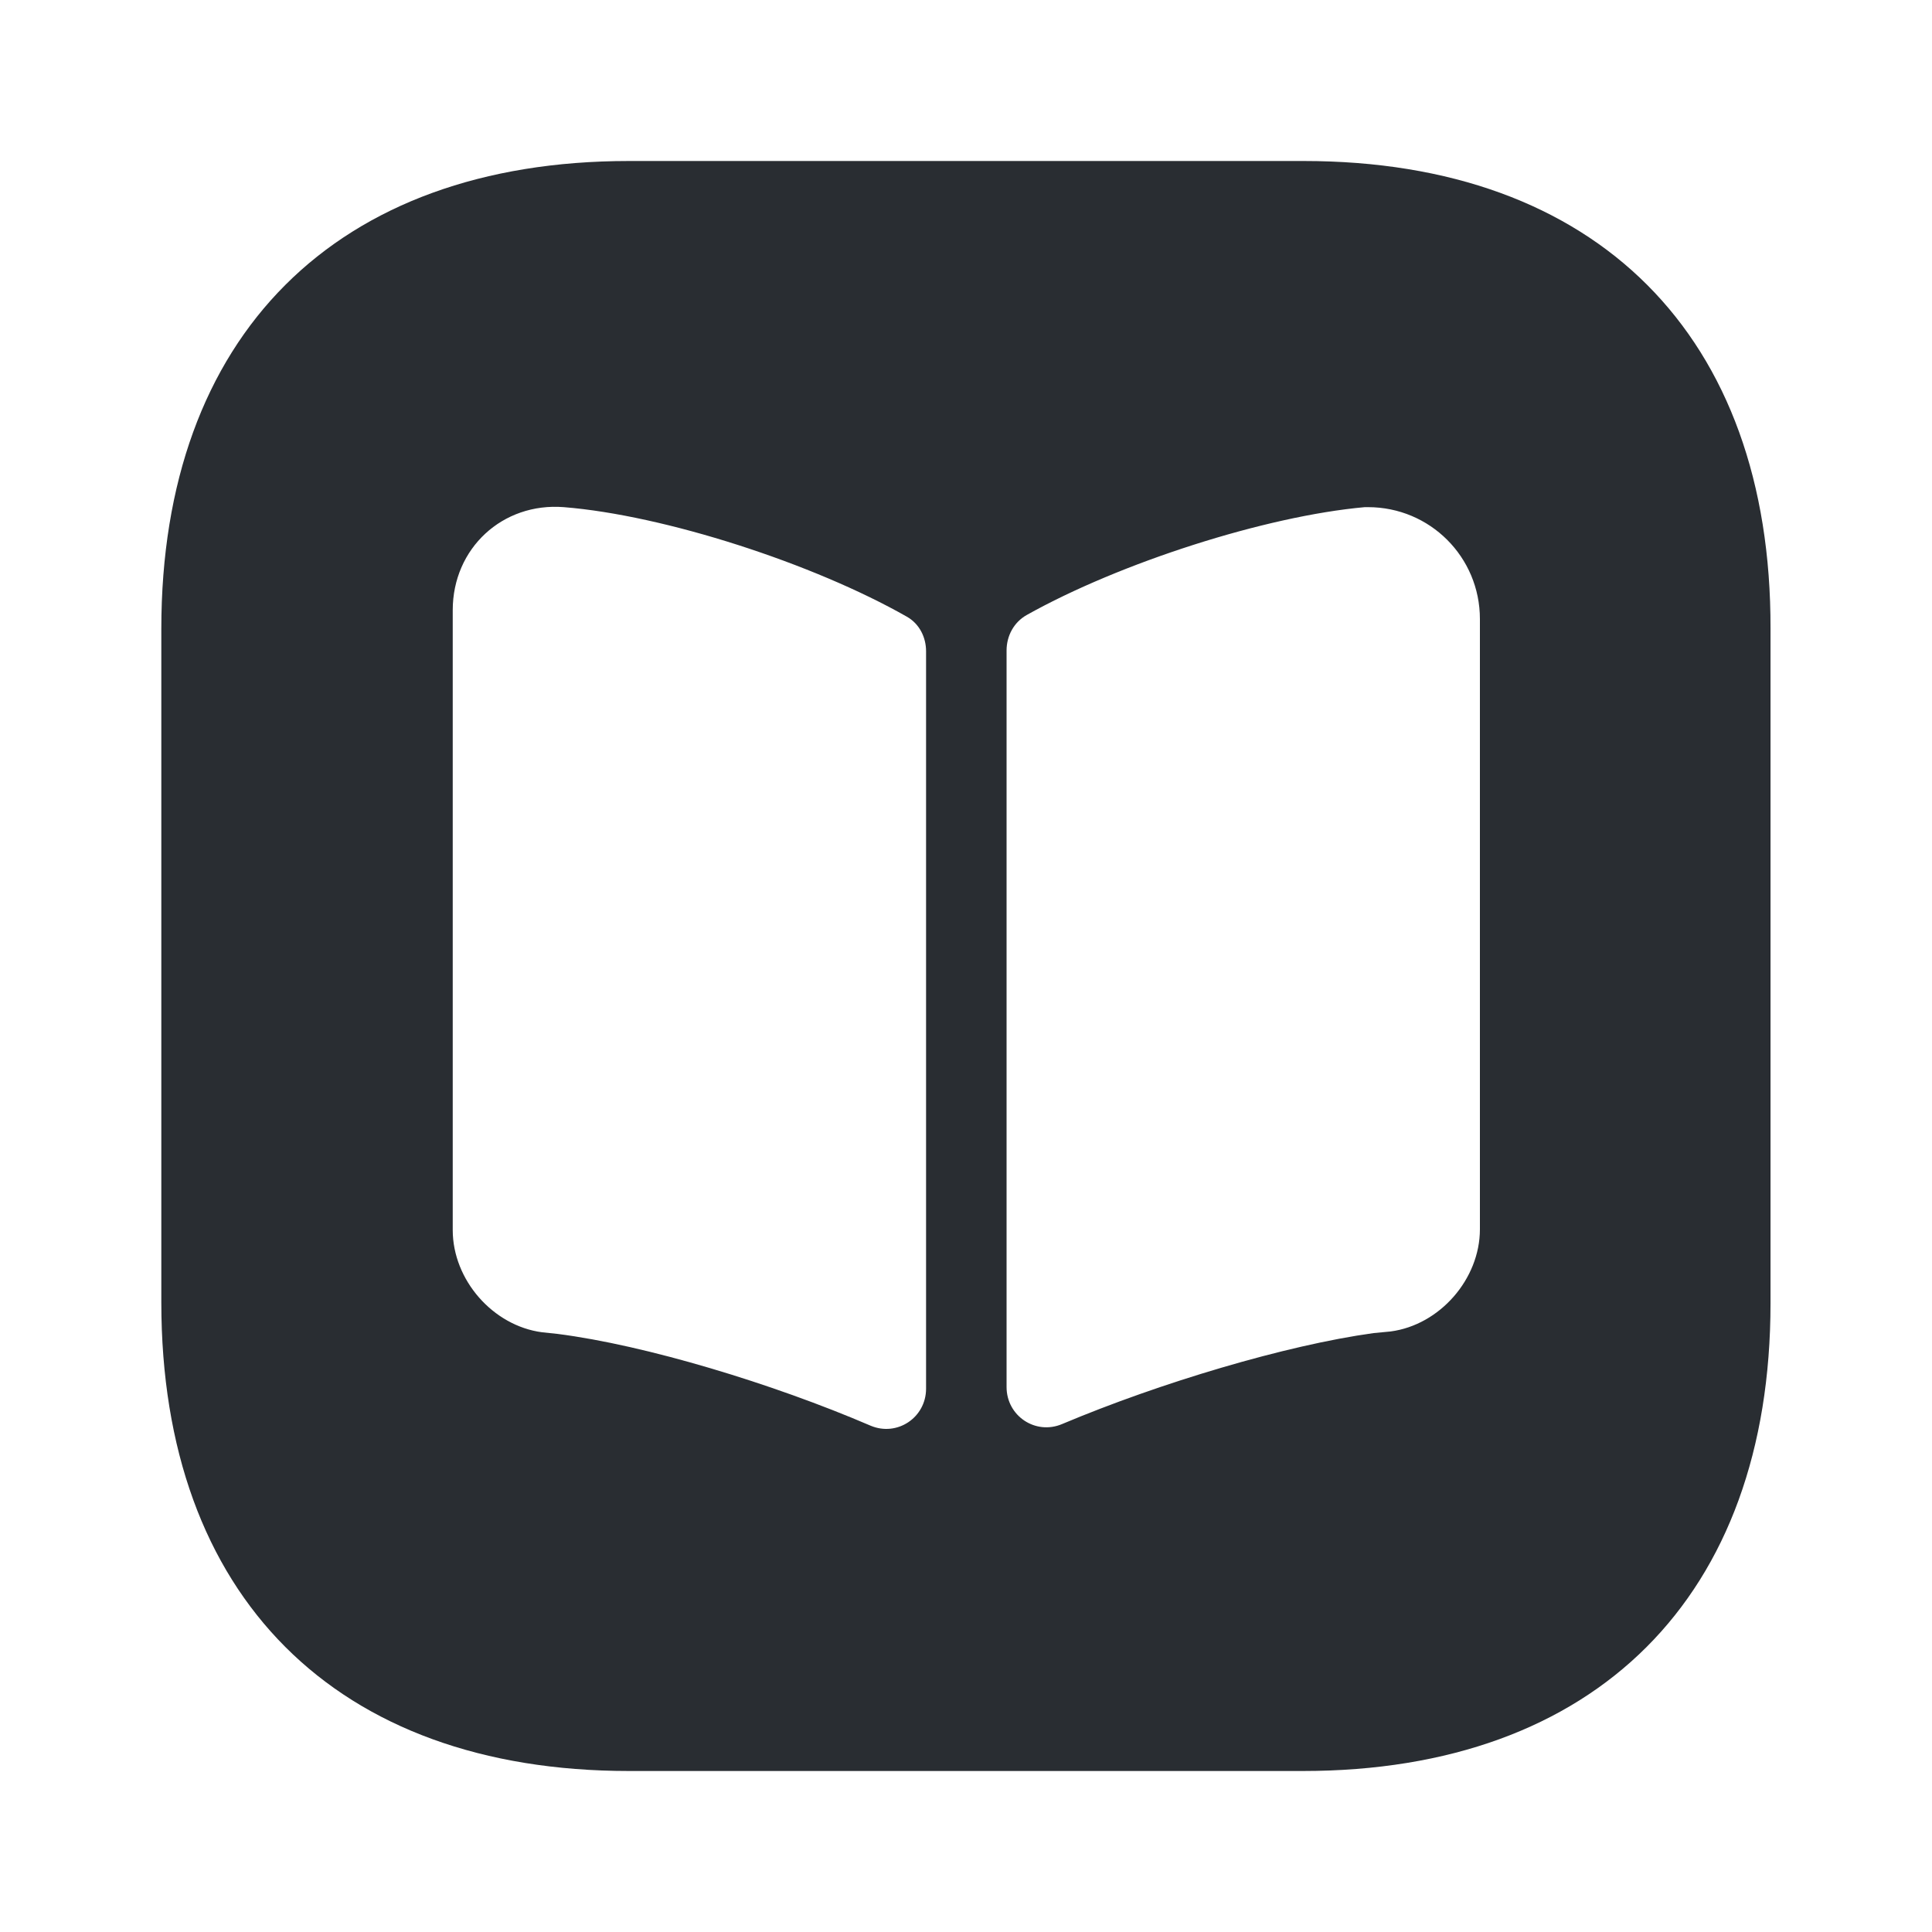
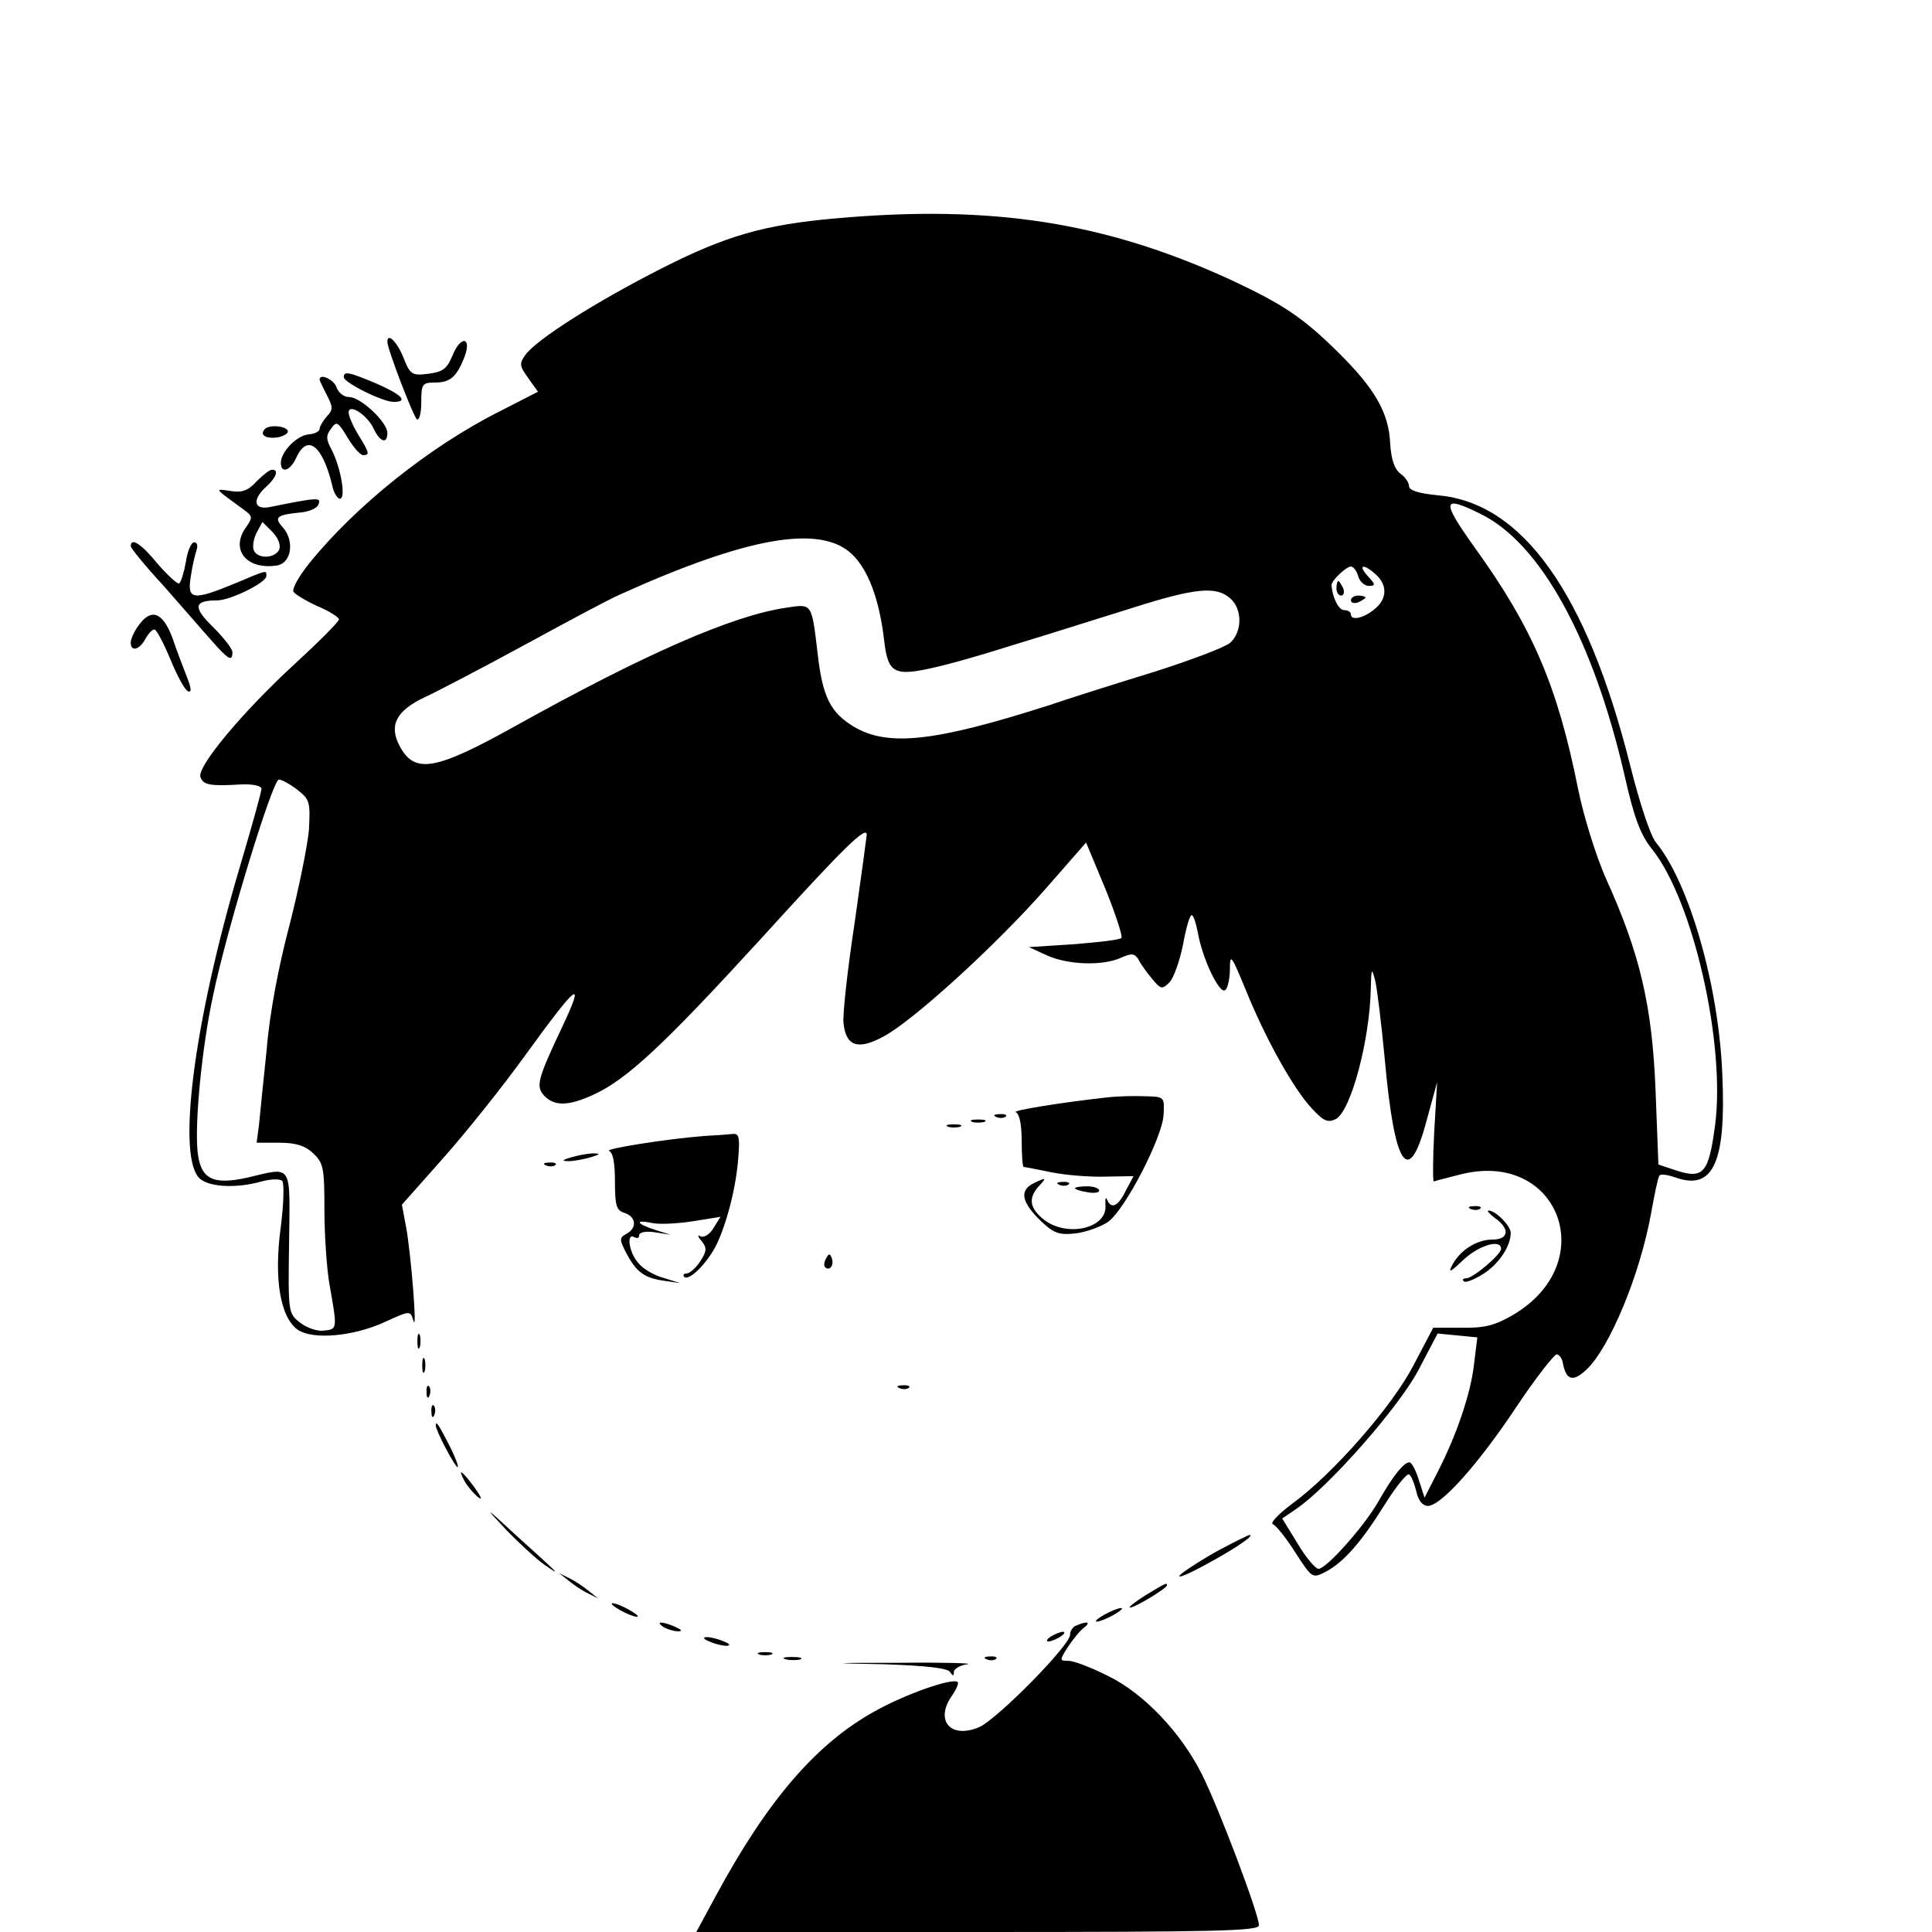
- <svg xmlns="http://www.w3.org/2000/svg" version="1.1" width="1000" height="1000">
-   <g transform="matrix(5,0,0,5,0.1660995,0.00002288818)">
-     <svg version="1.1" width="200" height="200">
-       <svg width="200" height="200" viewBox="0 0 24 24" fill="none">
-         <path d="M16.19 2H7.81C4.17 2 2 4.17 2 7.81V16.18C2 19.83 4.17 22 7.81 22H16.18C19.82 22 21.99 19.83 21.99 16.19V7.81C22 4.17 19.83 2 16.19 2ZM11.5 17.25C11.5 17.61 11.14 17.85 10.81 17.71C9.6 17.19 8.02 16.71 6.92 16.57L6.73 16.55C6.12 16.47 5.62 15.9 5.62 15.28V7.58C5.62 6.81 6.24 6.24 7 6.3C8.25 6.4 10.1 7 11.26 7.66C11.42 7.75 11.5 7.92 11.5 8.09V17.25ZM18.38 15.27C18.38 15.89 17.88 16.46 17.27 16.54L17.06 16.56C15.97 16.71 14.4 17.18 13.19 17.69C12.86 17.83 12.5 17.59 12.5 17.23V8.08C12.5 7.9 12.59 7.73 12.75 7.64C13.91 6.99 15.72 6.41 16.95 6.3H16.99C17.76 6.3 18.38 6.92 18.38 7.69V15.27Z" fill="#292D32" />
-       </svg>
-     </svg>
+ <svg xmlns="http://www.w3.org/2000/svg" version="1.0" width="399pt" height="399pt" viewBox="0 0 399 399" preserveAspectRatio="xMidYMid meet">
+   <g transform="translate(0,399) scale(0.1,-0.1)" fill="#000000" stroke="none">
+     <path d="M1726 3539 c-148 -13 -227 -36 -359 -103 -138 -70 -260 -148 -282 -179 -13 -18 -12 -23 6 -48 l20 -28 -78 -40 c-144 -72 -299 -196 -394 -314 -22 -27 -36 -53 -33 -59 4 -6 26 -19 50 -30 24 -10 44 -23 44 -27 0 -5 -40 -45 -90 -91 -109 -100 -204 -214 -196 -235 6 -16 19 -19 84 -15 25 1 42 -3 42 -9 0 -6 -20 -78 -44 -159 -97 -326 -133 -611 -81 -648 22 -16 76 -18 125 -4 19 5 38 6 43 1 4 -4 3 -47 -3 -94 -15 -109 -1 -189 36 -214 32 -20 113 -13 177 16 55 25 54 25 61 3 8 -26 -5 136 -15 192 l-9 48 86 97 c47 53 123 148 169 212 108 149 125 162 76 58 -52 -110 -55 -123 -36 -143 21 -21 50 -20 100 3 69 31 146 103 349 325 169 186 216 232 216 212 0 -2 -11 -84 -25 -182 -15 -98 -25 -191 -23 -207 5 -48 30 -56 82 -28 61 32 233 189 335 305 l84 96 40 -96 c21 -52 36 -98 33 -101 -3 -4 -48 -9 -98 -13 l-93 -6 37 -17 c44 -20 116 -22 153 -5 22 10 28 9 36 -3 4 -9 17 -27 28 -40 18 -22 21 -23 36 -8 9 9 21 44 28 77 6 34 14 62 18 62 4 0 9 -17 13 -37 9 -52 44 -126 56 -118 5 3 10 23 10 43 0 34 3 30 33 -43 41 -101 98 -203 136 -244 25 -27 33 -30 50 -22 31 17 70 163 72 270 1 42 2 43 9 16 4 -16 13 -90 20 -164 20 -222 49 -265 86 -126 l22 80 -6 -102 c-3 -57 -3 -103 -1 -103 2 1 26 7 53 14 205 54 295 -182 110 -290 -36 -21 -58 -27 -105 -26 l-59 0 -40 -76 c-44 -86 -168 -227 -252 -288 -28 -21 -46 -40 -39 -42 6 -2 27 -28 46 -58 35 -54 35 -54 63 -40 37 20 72 59 122 139 23 37 46 65 50 62 5 -3 11 -19 15 -35 4 -19 13 -30 24 -30 27 0 104 86 183 205 40 60 78 108 83 108 6 -1 12 -10 13 -20 7 -34 21 -37 48 -12 48 45 111 196 134 324 7 39 14 73 17 77 2 4 17 2 34 -4 77 -27 104 31 96 212 -7 183 -68 396 -137 480 -12 15 -34 82 -54 162 -89 353 -222 540 -396 555 -40 4 -60 10 -60 19 0 7 -8 19 -18 26 -12 9 -19 29 -21 63 -3 63 -32 113 -108 188 -73 72 -114 99 -221 149 -259 119 -493 156 -816 127z m1331 -610 c124 -60 233 -258 298 -540 20 -89 33 -123 57 -153 85 -106 152 -403 130 -570 -13 -98 -24 -111 -78 -94 l-39 13 -6 155 c-7 173 -32 281 -103 437 -20 46 -45 125 -57 184 -42 211 -94 333 -214 499 -69 97 -67 108 12 69z m-1297 -84 c33 -32 56 -92 66 -178 8 -69 21 -75 110 -54 55 13 114 31 404 122 129 41 172 45 201 19 25 -22 25 -69 -1 -92 -11 -9 -82 -36 -158 -60 -75 -23 -173 -54 -217 -69 -235 -75 -332 -86 -403 -43 -47 29 -63 61 -73 147 -13 109 -11 106 -65 98 -111 -16 -293 -96 -559 -244 -167 -93 -209 -100 -240 -41 -22 42 -7 72 52 100 26 12 120 61 208 109 88 48 176 95 195 103 263 119 415 146 480 83z m1045 -45 c3 -11 13 -20 22 -20 14 0 14 3 -2 20 -22 24 -9 27 17 3 23 -21 23 -49 -2 -70 -22 -19 -50 -26 -50 -12 0 5 -6 9 -14 9 -12 0 -25 28 -26 52 0 9 30 38 40 38 5 0 12 -9 15 -20z m-2191 -441 c26 -20 27 -26 24 -83 -3 -33 -21 -122 -40 -196 -22 -83 -41 -181 -47 -255 -7 -66 -14 -137 -16 -157 l-5 -38 47 0 c34 0 53 -6 70 -22 21 -20 23 -30 23 -117 0 -53 5 -121 10 -151 17 -96 17 -95 -11 -98 -14 -2 -36 6 -50 17 -24 19 -24 22 -22 165 2 166 8 156 -86 134 -72 -16 -97 -3 -103 54 -6 61 9 215 32 322 29 139 123 446 136 446 6 0 24 -10 38 -21z m2430 -1188 c-7 -60 -36 -146 -77 -225 l-25 -49 -12 37 c-6 20 -15 36 -19 36 -12 0 -35 -29 -65 -82 -30 -52 -107 -138 -123 -138 -6 0 -26 23 -43 52 l-32 52 28 19 c68 46 211 209 252 285 l41 78 41 -4 41 -4 -7 -57z" />
+     <path d="M2760 2775 c0 -8 4 -15 10 -15 5 0 7 7 4 15 -4 8 -8 15 -10 15 -2 0 -4 -7 -4 -15z" />
+     <path d="M2790 2750 c0 -5 7 -7 15 -4 8 4 15 8 15 10 0 2 -7 4 -15 4 -8 0 -15 -4 -15 -10z" />
+     <path d="M800 3284 c0 -15 54 -155 61 -160 5 -3 9 13 9 35 0 38 2 41 29 41 31 0 44 12 60 52 16 42 -7 46 -24 5 -12 -29 -20 -35 -51 -39 -33 -4 -37 -2 -51 34 -13 32 -33 52 -33 32z" />
+     <path d="M710 3211 c0 -11 80 -51 103 -51 31 0 17 15 -36 38 -57 24 -67 26 -67 13z" />
+     <path d="M660 3206 c0 -2 7 -16 15 -32 13 -25 13 -30 0 -44 -8 -9 -15 -21 -15 -26 0 -5 -10 -10 -22 -11 -25 -2 -58 -36 -58 -59 0 -23 20 -16 32 11 23 50 54 25 74 -57 3 -16 11 -28 16 -28 13 0 2 64 -17 101 -12 22 -12 30 -1 44 11 16 14 14 34 -19 12 -20 26 -36 32 -36 14 0 13 5 -10 42 -11 18 -20 39 -20 46 0 20 39 -5 52 -34 13 -27 28 -32 28 -8 0 22 -55 74 -79 74 -11 0 -22 9 -26 20 -5 16 -35 30 -35 16z" />
+     <path d="M547 3104 c-12 -13 3 -21 28 -17 13 3 22 9 19 14 -6 10 -38 12 -47 3z" />
+     <path d="M530 2996 c-17 -19 -30 -24 -54 -20 -34 5 -35 7 28 -39 18 -13 18 -16 4 -36 -33 -46 1 -88 63 -79 31 4 38 51 13 79 -19 21 -13 26 40 31 16 2 32 9 34 17 5 14 -1 14 -100 -6 -34 -7 -38 15 -8 42 21 19 26 35 12 35 -5 0 -19 -11 -32 -24z m47 -140 c-8 -20 -46 -21 -53 -2 -3 8 0 24 6 36 l12 22 20 -20 c12 -12 18 -27 15 -36z" />
+     <path d="M270 2862 c0 -4 30 -41 68 -82 37 -42 81 -93 99 -113 35 -40 43 -44 43 -24 0 7 -18 30 -40 52 -42 41 -40 55 8 55 28 0 102 37 102 50 0 13 4 14 -65 -15 -87 -36 -99 -34 -91 14 3 22 9 46 12 55 3 9 1 16 -5 16 -6 0 -14 -18 -17 -40 -4 -22 -10 -42 -14 -45 -3 -2 -23 16 -44 40 -34 42 -56 56 -56 37z" />
+     <path d="M286 2698 c-9 -12 -16 -28 -16 -35 0 -20 18 -15 30 7 6 11 14 20 19 20 4 0 19 -28 33 -62 14 -34 30 -64 37 -66 7 -2 6 7 -3 30 -7 18 -21 54 -30 81 -20 53 -44 62 -70 25z" />
+     <path d="M2290 1724 c-101 -11 -203 -28 -192 -31 7 -3 12 -24 12 -59 0 -30 2 -54 4 -54 2 0 28 -5 57 -11 30 -6 80 -10 112 -9 l58 1 -16 -30 c-16 -33 -30 -39 -39 -18 -2 6 -4 1 -3 -12 4 -48 -79 -67 -127 -30 -30 24 -33 45 -10 70 16 17 15 18 -10 6 -32 -15 -27 -40 16 -81 26 -24 37 -27 71 -23 22 3 52 14 66 24 35 26 111 173 114 220 2 38 2 38 -38 39 -22 1 -56 0 -75 -2z" />
+     <path d="M2058 1683 c7 -3 16 -2 19 1 4 3 -2 6 -13 5 -11 0 -14 -3 -6 -6z" />
+     <path d="M2008 1673 c6 -2 18 -2 25 0 6 3 1 5 -13 5 -14 0 -19 -2 -12 -5z" />
+     <path d="M1958 1663 c6 -2 18 -2 25 0 6 3 1 5 -13 5 -14 0 -19 -2 -12 -5z" />
+     <path d="M1455 1644 c-78 -6 -210 -27 -197 -31 8 -3 12 -25 12 -63 0 -50 3 -60 20 -65 24 -8 26 -31 4 -43 -15 -8 -15 -12 -1 -39 21 -40 37 -52 78 -58 l34 -5 -35 11 c-19 5 -43 19 -52 31 -19 21 -25 63 -8 53 6 -3 10 -2 10 4 0 6 14 9 33 6 l32 -5 -32 10 c-40 13 -43 22 -5 14 15 -3 52 -1 84 4 l56 9 -15 -24 c-8 -13 -20 -20 -27 -16 -6 4 -5 -1 3 -10 11 -14 11 -21 -3 -42 -9 -14 -22 -25 -28 -25 -6 0 -8 -3 -5 -7 10 -9 47 27 67 67 21 44 41 120 45 183 3 39 1 47 -13 45 -9 -1 -35 -3 -57 -4z" />
+     <path d="M1180 1600 c-20 -6 -21 -8 -5 -8 11 0 31 4 45 8 20 6 21 8 5 8 -11 0 -31 -4 -45 -8z" />
+     <path d="M1128 1583 c7 -3 16 -2 19 1 4 3 -2 6 -13 5 -11 0 -14 -3 -6 -6z" />
+     <path d="M2188 1543 c7 -3 16 -2 19 1 4 3 -2 6 -13 5 -11 0 -14 -3 -6 -6z" />
+     <path d="M2220 1536 c0 -2 11 -6 25 -8 14 -3 25 -1 25 3 0 5 -11 9 -25 9 -14 0 -25 -2 -25 -4z" />
+     <path d="M3038 1493 c7 -3 16 -2 19 1 4 3 -2 6 -13 5 -11 0 -14 -3 -6 -6z" />
+     <path d="M3088 1474 c31 -22 28 -44 -6 -44 -32 0 -67 -22 -83 -53 -9 -17 -3 -14 23 11 32 30 78 44 78 23 0 -12 -58 -61 -72 -61 -6 0 -9 -3 -5 -6 3 -4 21 3 40 15 32 20 57 57 57 85 0 14 -31 46 -46 46 -4 0 2 -7 14 -16z" />
+     <path d="M1706 1391 c-4 -7 -5 -15 -2 -18 9 -9 19 4 14 18 -4 11 -6 11 -12 0z" />
+     <path d="M862 1220 c0 -14 2 -19 5 -12 2 6 2 18 0 25 -3 6 -5 1 -5 -13z" />
+     <path d="M872 1170 c0 -14 2 -19 5 -12 2 6 2 18 0 25 -3 6 -5 1 -5 -13z" />
+     <path d="M881 1114 c0 -11 3 -14 6 -6 3 7 2 16 -1 19 -3 4 -6 -2 -5 -13z" />
+     <path d="M1858 1123 c7 -3 16 -2 19 1 4 3 -2 6 -13 5 -11 0 -14 -3 -6 -6z" />
+     <path d="M891 1074 c0 -11 3 -14 6 -6 3 7 2 16 -1 19 -3 4 -6 -2 -5 -13z" />
+     <path d="M900 1046 c0 -11 40 -86 45 -86 3 0 -4 19 -16 43 -23 45 -29 54 -29 43z" />
+     <path d="M959 932 c5 -10 18 -25 27 -33 11 -9 9 -2 -6 19 -26 35 -36 42 -21 14z" />
+     <path d="M1045 831 c28 -29 64 -62 80 -73 35 -24 34 -23 -60 62 -65 60 -66 60 -20 11z" />
+     <path d="M2520 790 c-30 -16 -66 -39 -80 -50 -14 -12 6 -5 45 16 60 32 110 65 95 64 -3 -1 -30 -14 -60 -30z" />
+     <path d="M1175 725 c11 -9 29 -21 40 -26 l20 -10 -20 16 c-11 9 -29 21 -40 26 l-20 10 20 -16z" />
+     <path d="M2365 695 c-22 -14 -36 -25 -31 -25 10 0 76 40 76 46 0 6 -2 5 -45 -21z" />
+     <path d="M1280 665 c14 -8 30 -14 35 -14 6 0 -1 6 -15 14 -14 8 -29 14 -35 14 -5 0 1 -6 15 -14z" />
+     <path d="M2280 655 c-14 -8 -20 -14 -15 -14 6 0 21 6 35 14 14 8 21 14 15 14 -5 0 -21 -6 -35 -14z" />
+     <path d="M1370 630 c8 -5 22 -9 30 -9 10 0 8 3 -5 9 -27 12 -43 12 -25 0z" />
+     <path d="M2223 633 c-7 -2 -13 -11 -13 -19 0 -22 -151 -175 -188 -191 -59 -25 -92 14 -56 65 9 13 14 25 12 28 -10 10 -109 -25 -173 -61 -120 -67 -220 -183 -327 -381 l-40 -74 581 0 c498 0 581 2 581 14 0 23 -84 245 -118 312 -43 86 -120 167 -194 203 -34 17 -70 31 -81 31 -19 0 -19 1 -2 28 10 15 24 33 33 40 16 12 8 15 -15 5z" />
+     <path d="M2170 610 c-8 -5 -10 -10 -5 -10 6 0 17 5 25 10 8 5 11 10 5 10 -5 0 -17 -5 -25 -10z" />
+     <path d="M1465 600 c11 -5 27 -9 35 -9 9 0 8 4 -5 9 -11 5 -27 9 -35 9 -9 0 -8 -4 5 -9z" />
+     <path d="M1568 573 c6 -2 18 -2 25 0 6 3 1 5 -13 5 -14 0 -19 -2 -12 -5z" />
+     <path d="M1623 563 c9 -2 23 -2 30 0 6 3 -1 5 -18 5 -16 0 -22 -2 -12 -5z" />
+     <path d="M2038 563 c7 -3 16 -2 19 1 4 3 -2 6 -13 5 -11 0 -14 -3 -6 -6z" />
+     <path d="M1825 553 c88 -3 132 -8 137 -16 6 -9 8 -9 8 0 0 6 12 14 28 16 15 2 -47 4 -138 3 -149 0 -152 -1 -35 -3z" />
  </g>
</svg>
